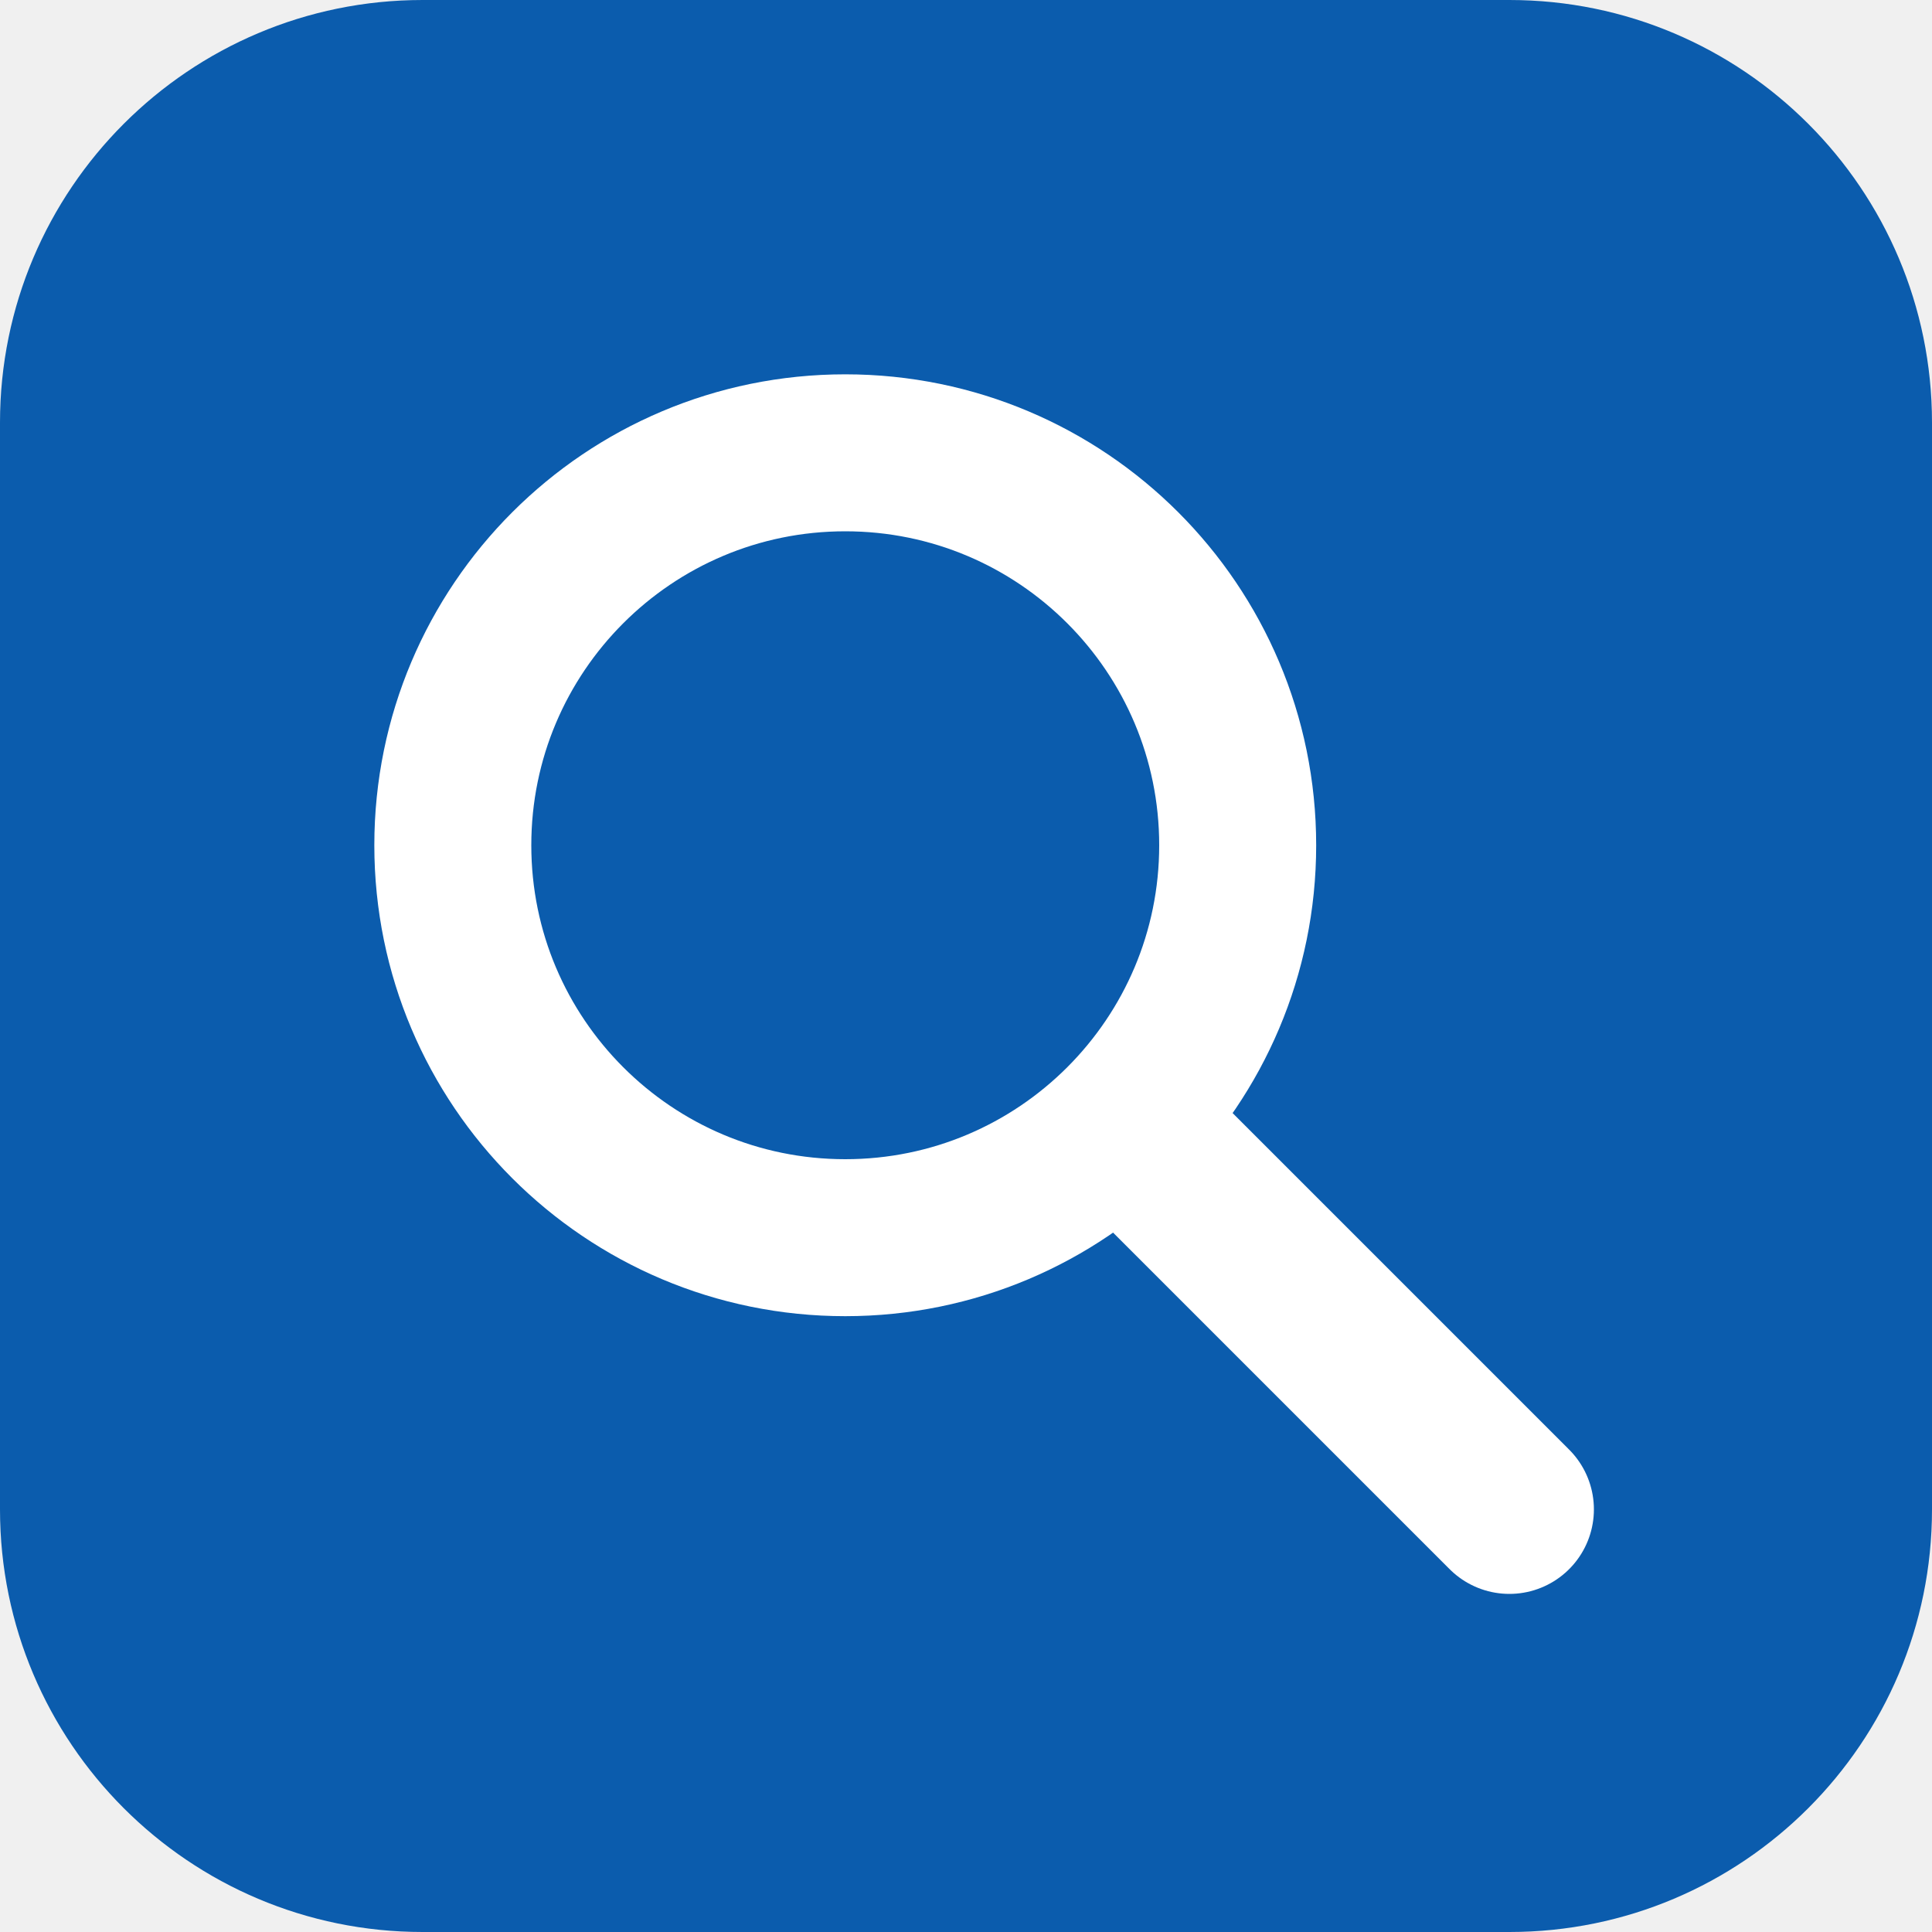
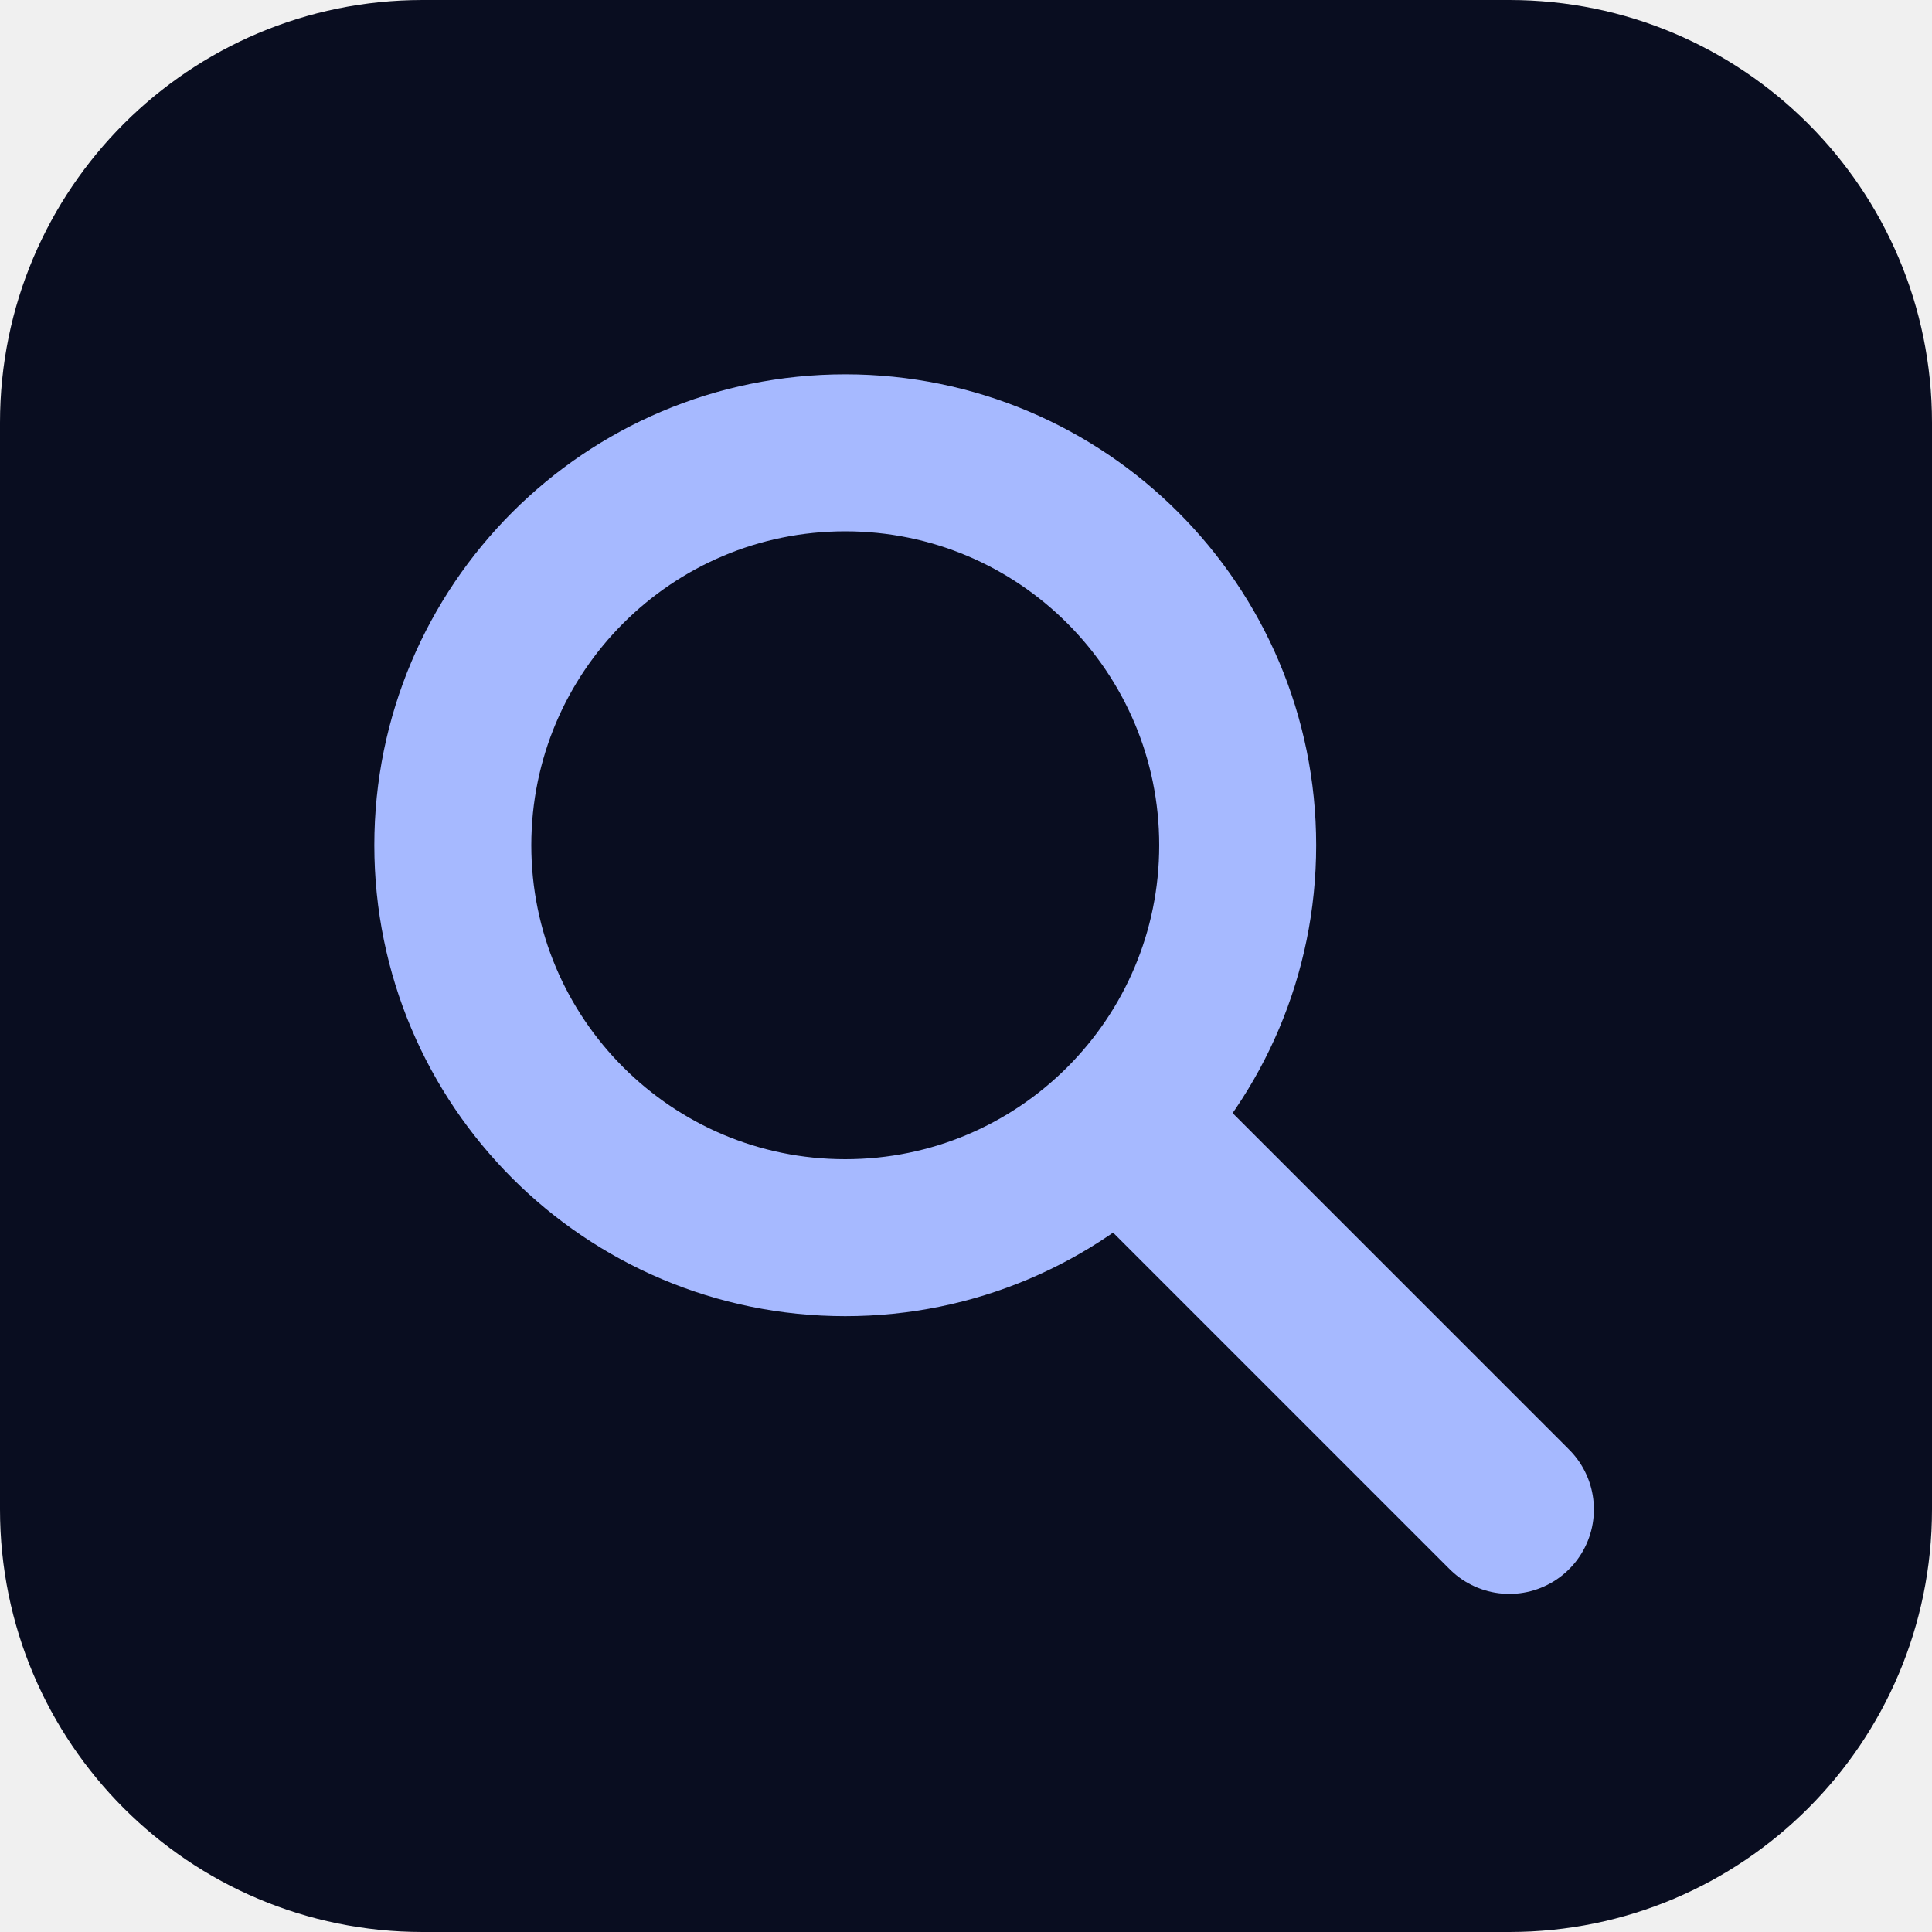
<svg xmlns="http://www.w3.org/2000/svg" viewBox="0 0 32 32">
-   <rect width="32" height="32" rx="7" fill="#0b5cad" />
-   <circle cx="14" cy="14" r="6.5" fill="none" stroke="#fff" stroke-width="2.6" />
-   <path d="m19 19 6 6" stroke="#fff" stroke-width="2.8" stroke-linecap="round" />
+   <rect width="32" height="32" rx="7" fill="#090d20" />
+   <circle cx="14" cy="14" r="6.5" fill="none" stroke="#a6b9ff" stroke-width="2.6" />
+   <path d="m19 19 6 6" stroke="#a6b9ff" stroke-width="2.8" stroke-linecap="round" />
</svg>
